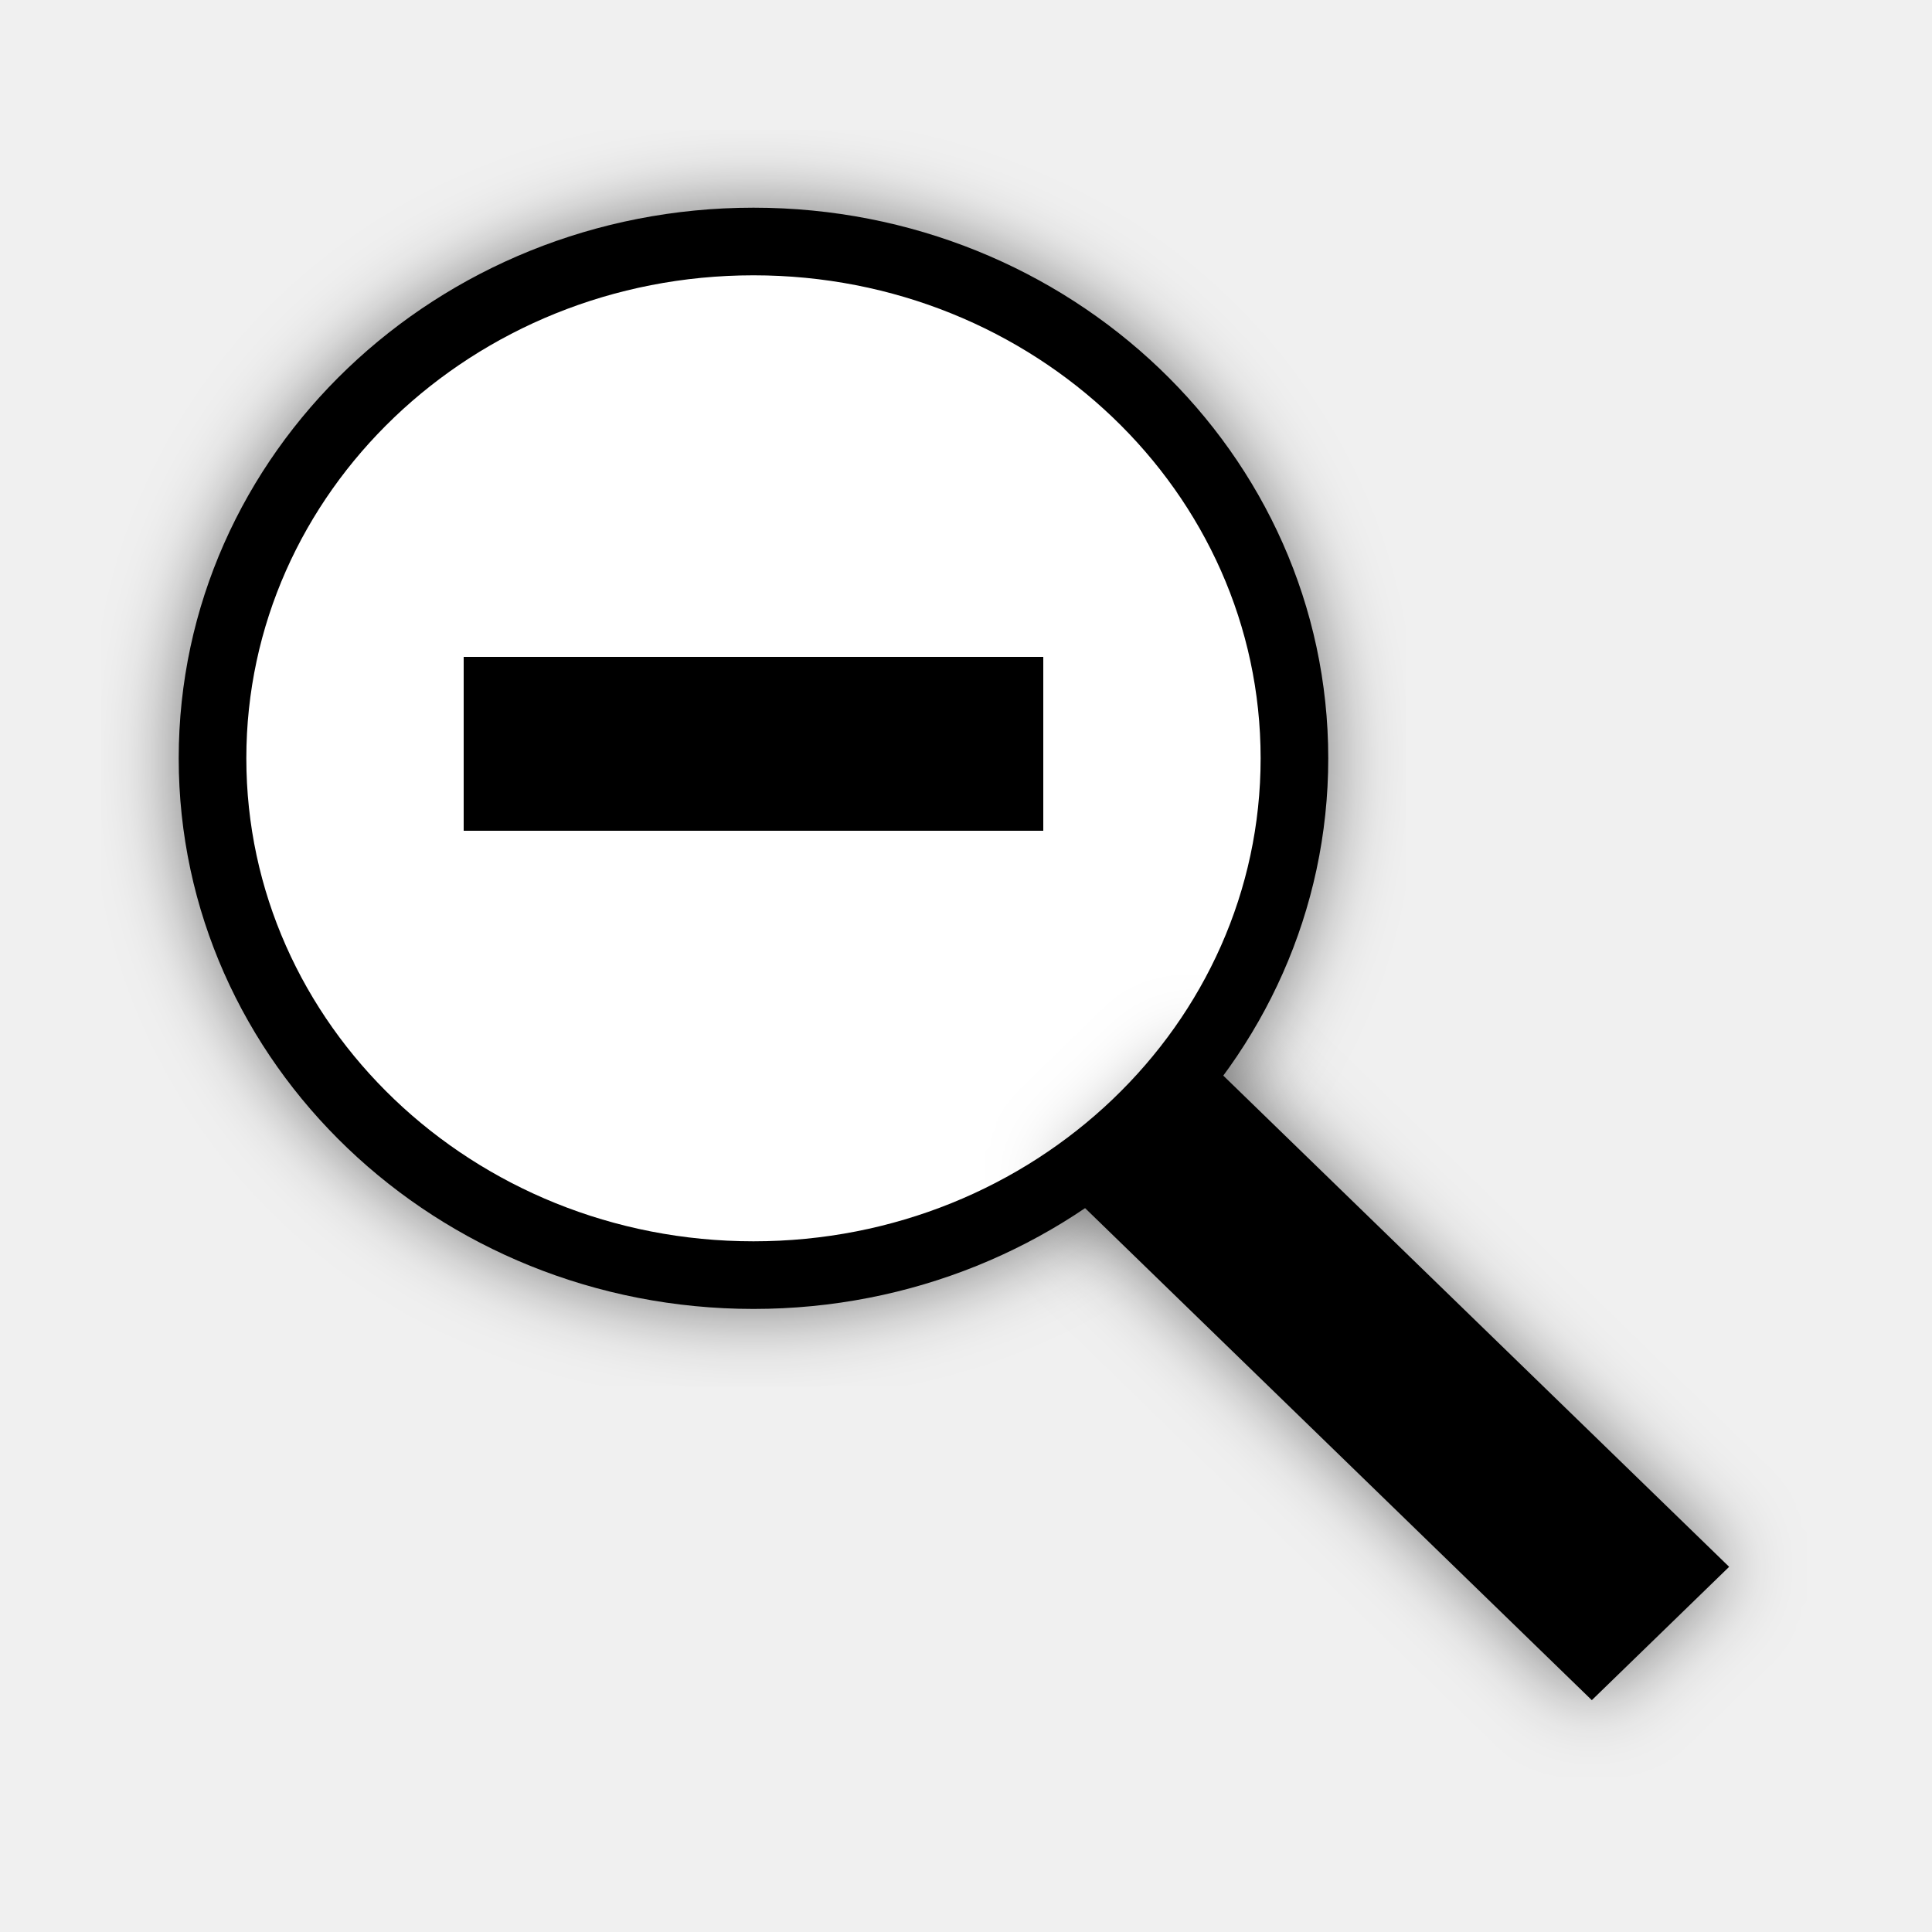
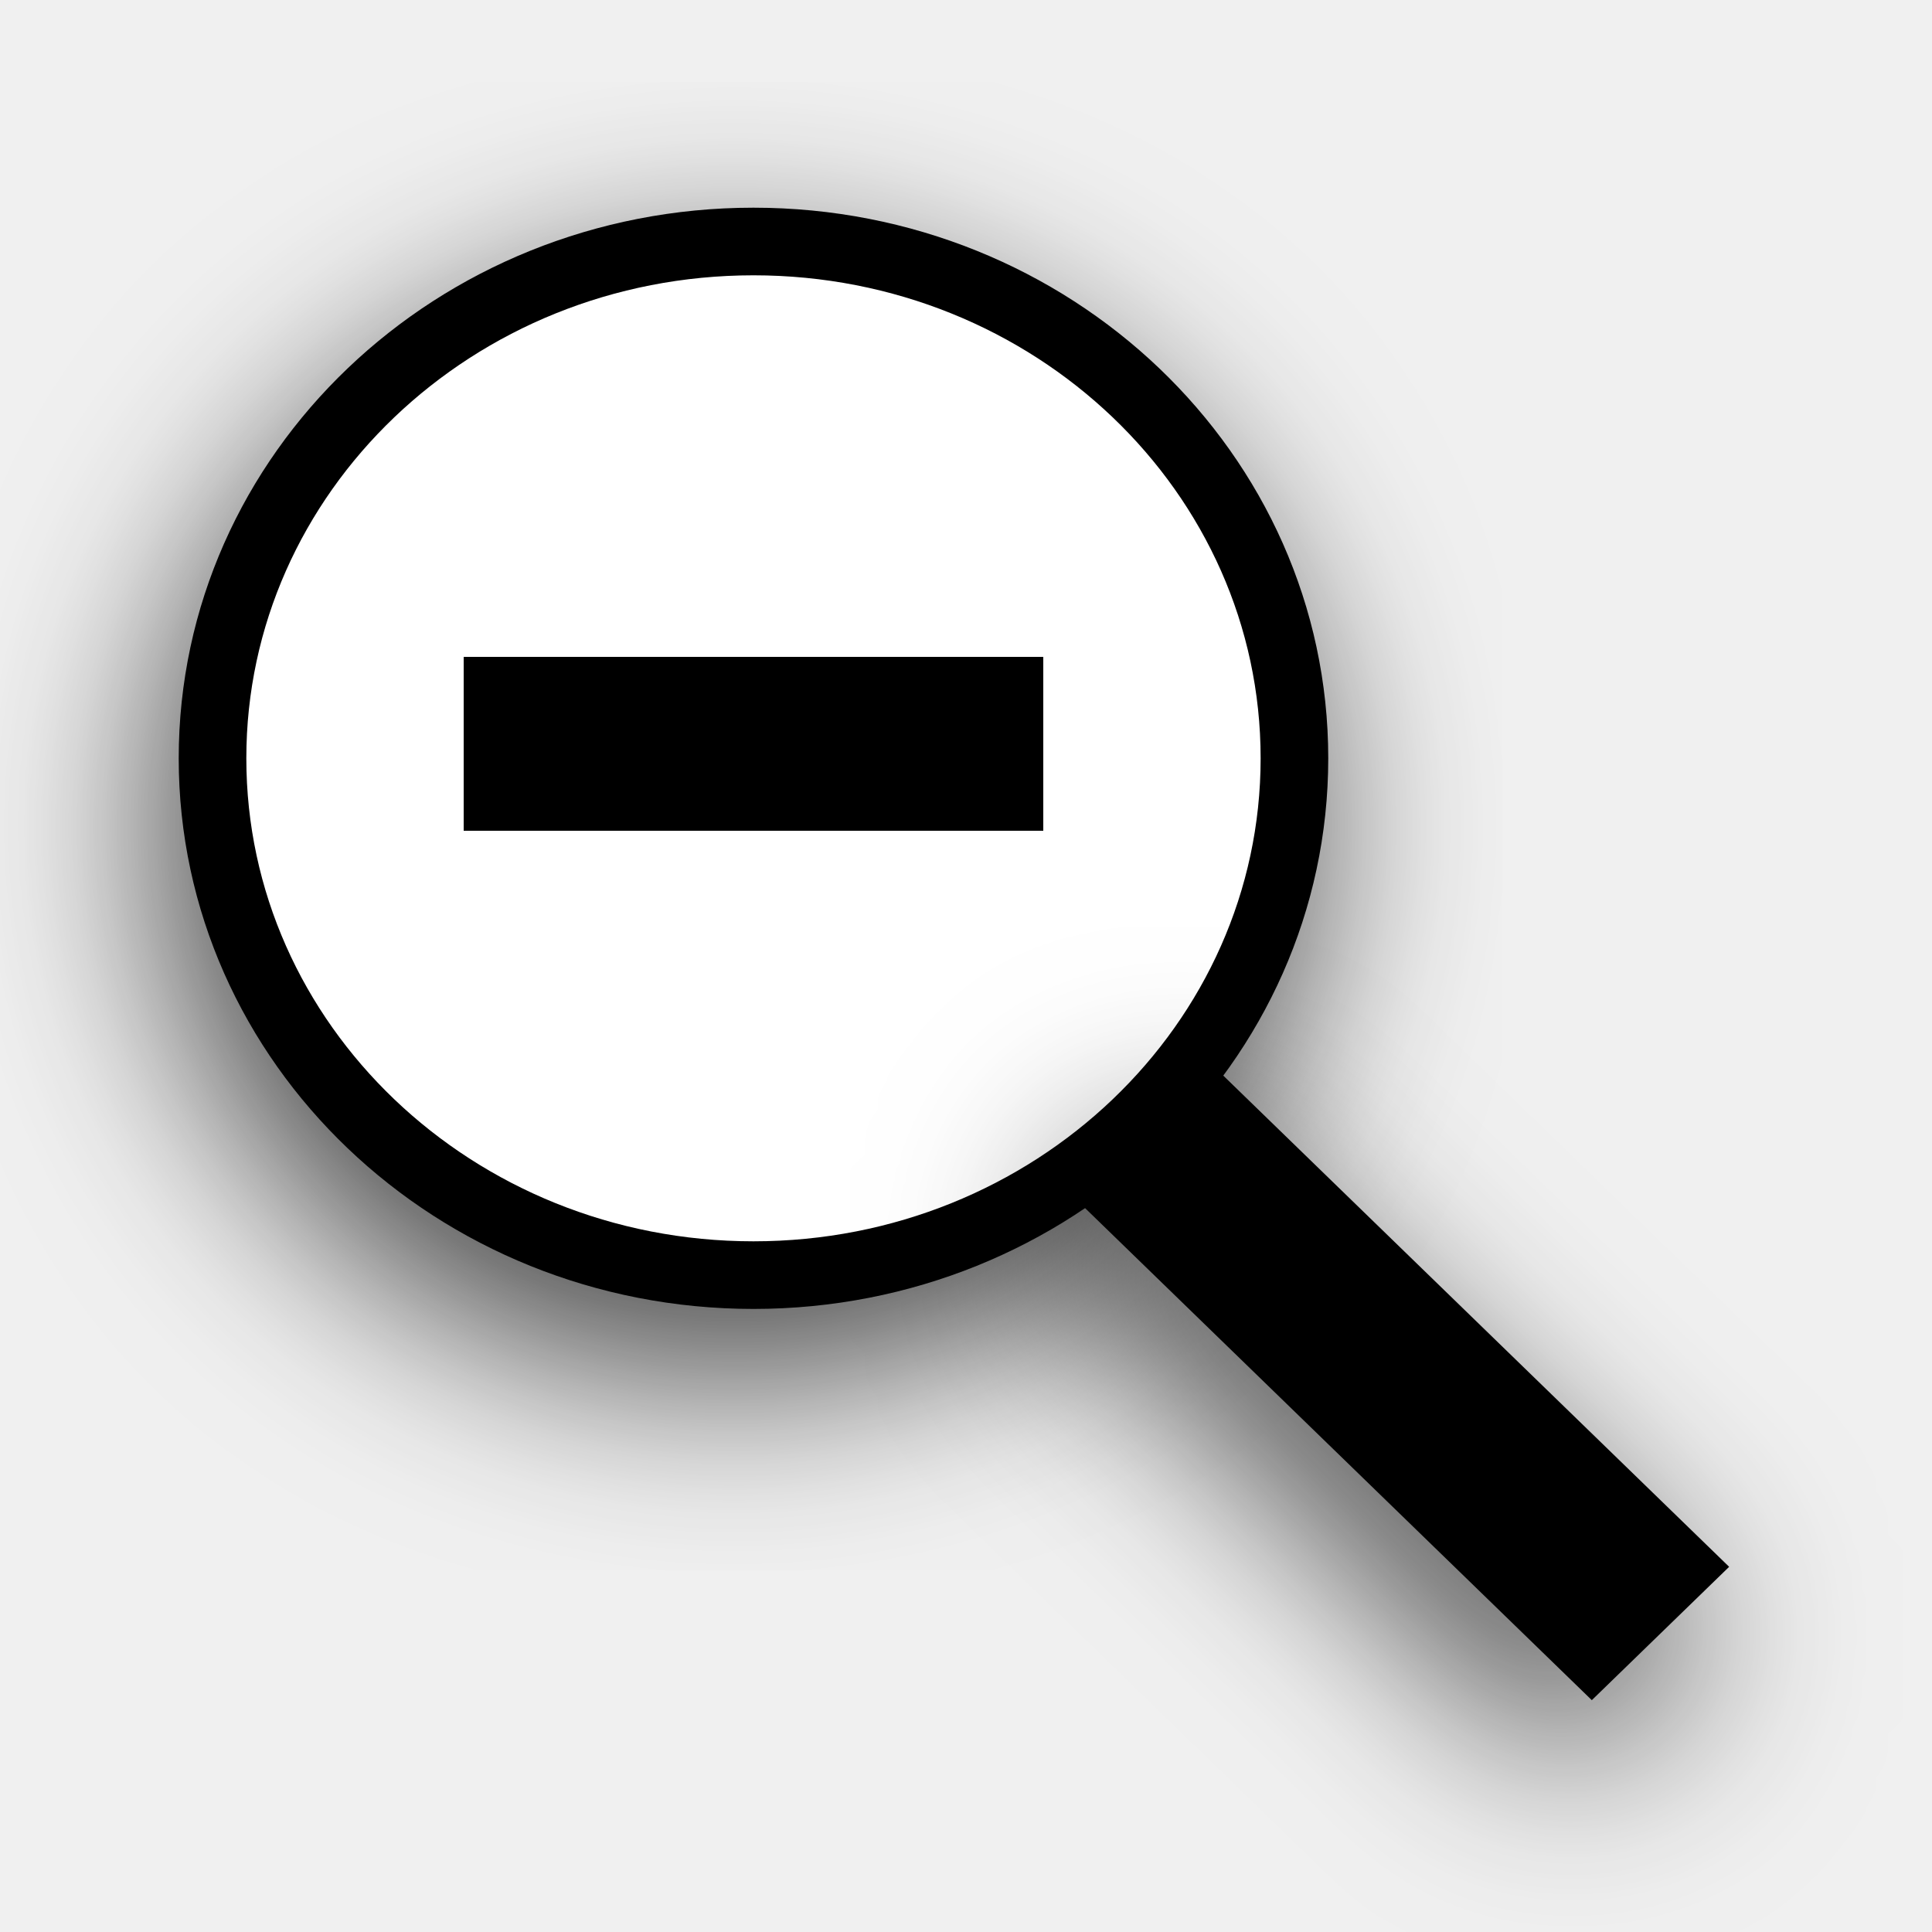
<svg xmlns="http://www.w3.org/2000/svg" width="200" height="200" viewBox="0 0 200 200" fill="none">
-   <path fill-rule="evenodd" clip-rule="evenodd" d="M134 78.5C134 108.051 108.932 132 78 132C47.068 132 22 108.051 22 78.5C22 48.948 47.068 25 78 25C108.932 25 134 48.948 134 78.5Z" fill="white" />
-   <g filter="url(#filter0_d)">
+   <g clip-path="url(#clip0)">
    <path fill-rule="evenodd" clip-rule="evenodd" d="M134 78.5C134 108.051 108.932 132 78 132C47.068 132 22 108.051 22 78.5C22 48.948 47.068 25 78 25C108.932 25 134 48.948 134 78.5Z" fill="white" />
-     <path fill-rule="evenodd" clip-rule="evenodd" d="M134 78.5C134 108.051 108.932 132 78 132C47.068 132 22 108.051 22 78.5C22 48.948 47.068 25 78 25C108.932 25 134 48.948 134 78.5Z" stroke="black" stroke-width="7" />
-   </g>
-   <path fill-rule="evenodd" clip-rule="evenodd" d="M108 86H48V68H108V86Z" fill="black" />
-   <g filter="url(#filter1_d)">
-     <path fill-rule="evenodd" clip-rule="evenodd" d="M164.784 176L179 162.196L124.216 109L110 122.804L164.784 176Z" fill="black" />
+     <g filter="url(#filter0_d)">
+       <path fill-rule="evenodd" clip-rule="evenodd" d="M134 78.5C134 108.051 108.932 132 78 132C47.068 132 22 108.051 22 78.5C22 48.948 47.068 25 78 25C108.932 25 134 48.948 134 78.5Z" fill="white" />
+       <path fill-rule="evenodd" clip-rule="evenodd" d="M134 78.5C134 108.051 108.932 132 78 132C47.068 132 22 108.051 22 78.5C22 48.948 47.068 25 78 25C108.932 25 134 48.948 134 78.5Z" stroke="black" stroke-width="7" />
+     </g>
+     <path fill-rule="evenodd" clip-rule="evenodd" d="M108 86H48V68H108V86Z" fill="black" />
+     <g filter="url(#filter1_d)">
+       <path fill-rule="evenodd" clip-rule="evenodd" d="M164.784 176L179 162.196L124.216 109L110 122.804L164.784 176Z" fill="black" />
+     </g>
  </g>
  <defs>
-     <filter id="filter0_d" x="10.5" y="13.5" width="135" height="130" filterUnits="userSpaceOnUse" color-interpolation-filters="sRGB">
+     <filter id="filter0_d" x="-3.5" y="8.5" width="159" height="154" filterUnits="userSpaceOnUse" color-interpolation-filters="sRGB">
      <feFlood flood-opacity="0" result="BackgroundImageFix" />
      <feColorMatrix in="SourceAlpha" type="matrix" values="0 0 0 0 0 0 0 0 0 0 0 0 0 0 0 0 0 0 127 0" />
-       <feOffset />
-       <feGaussianBlur stdDeviation="4" />
-       <feColorMatrix type="matrix" values="0 0 0 0 0 0 0 0 0 0 0 0 0 0 0 0 0 0 0.5 0" />
+       <feOffset dx="-2" dy="7" />
+       <feGaussianBlur stdDeviation="10" />
+       <feColorMatrix type="matrix" values="0 0 0 0 0 0 0 0 0 0 0 0 0 0 0 0 0 0 0.7 0" />
      <feBlend mode="normal" in2="BackgroundImageFix" result="effect1_dropShadow" />
      <feBlend mode="normal" in="SourceGraphic" in2="effect1_dropShadow" result="shape" />
    </filter>
-     <filter id="filter1_d" x="102" y="101" width="85" height="83" filterUnits="userSpaceOnUse" color-interpolation-filters="sRGB">
+     <filter id="filter1_d" x="88" y="96" width="109" height="107" filterUnits="userSpaceOnUse" color-interpolation-filters="sRGB">
      <feFlood flood-opacity="0" result="BackgroundImageFix" />
      <feColorMatrix in="SourceAlpha" type="matrix" values="0 0 0 0 0 0 0 0 0 0 0 0 0 0 0 0 0 0 127 0" />
-       <feOffset />
-       <feGaussianBlur stdDeviation="4" />
-       <feColorMatrix type="matrix" values="0 0 0 0 0 0 0 0 0 0 0 0 0 0 0 0 0 0 0.5 0" />
+       <feOffset dx="-2" dy="7" />
+       <feGaussianBlur stdDeviation="10" />
+       <feColorMatrix type="matrix" values="0 0 0 0 0 0 0 0 0 0 0 0 0 0 0 0 0 0 0.7 0" />
      <feBlend mode="normal" in2="BackgroundImageFix" result="effect1_dropShadow" />
      <feBlend mode="normal" in="SourceGraphic" in2="effect1_dropShadow" result="shape" />
    </filter>
+     <clipPath id="clip0">
+       <rect width="200" height="200" fill="white" />
+     </clipPath>
  </defs>
</svg>
